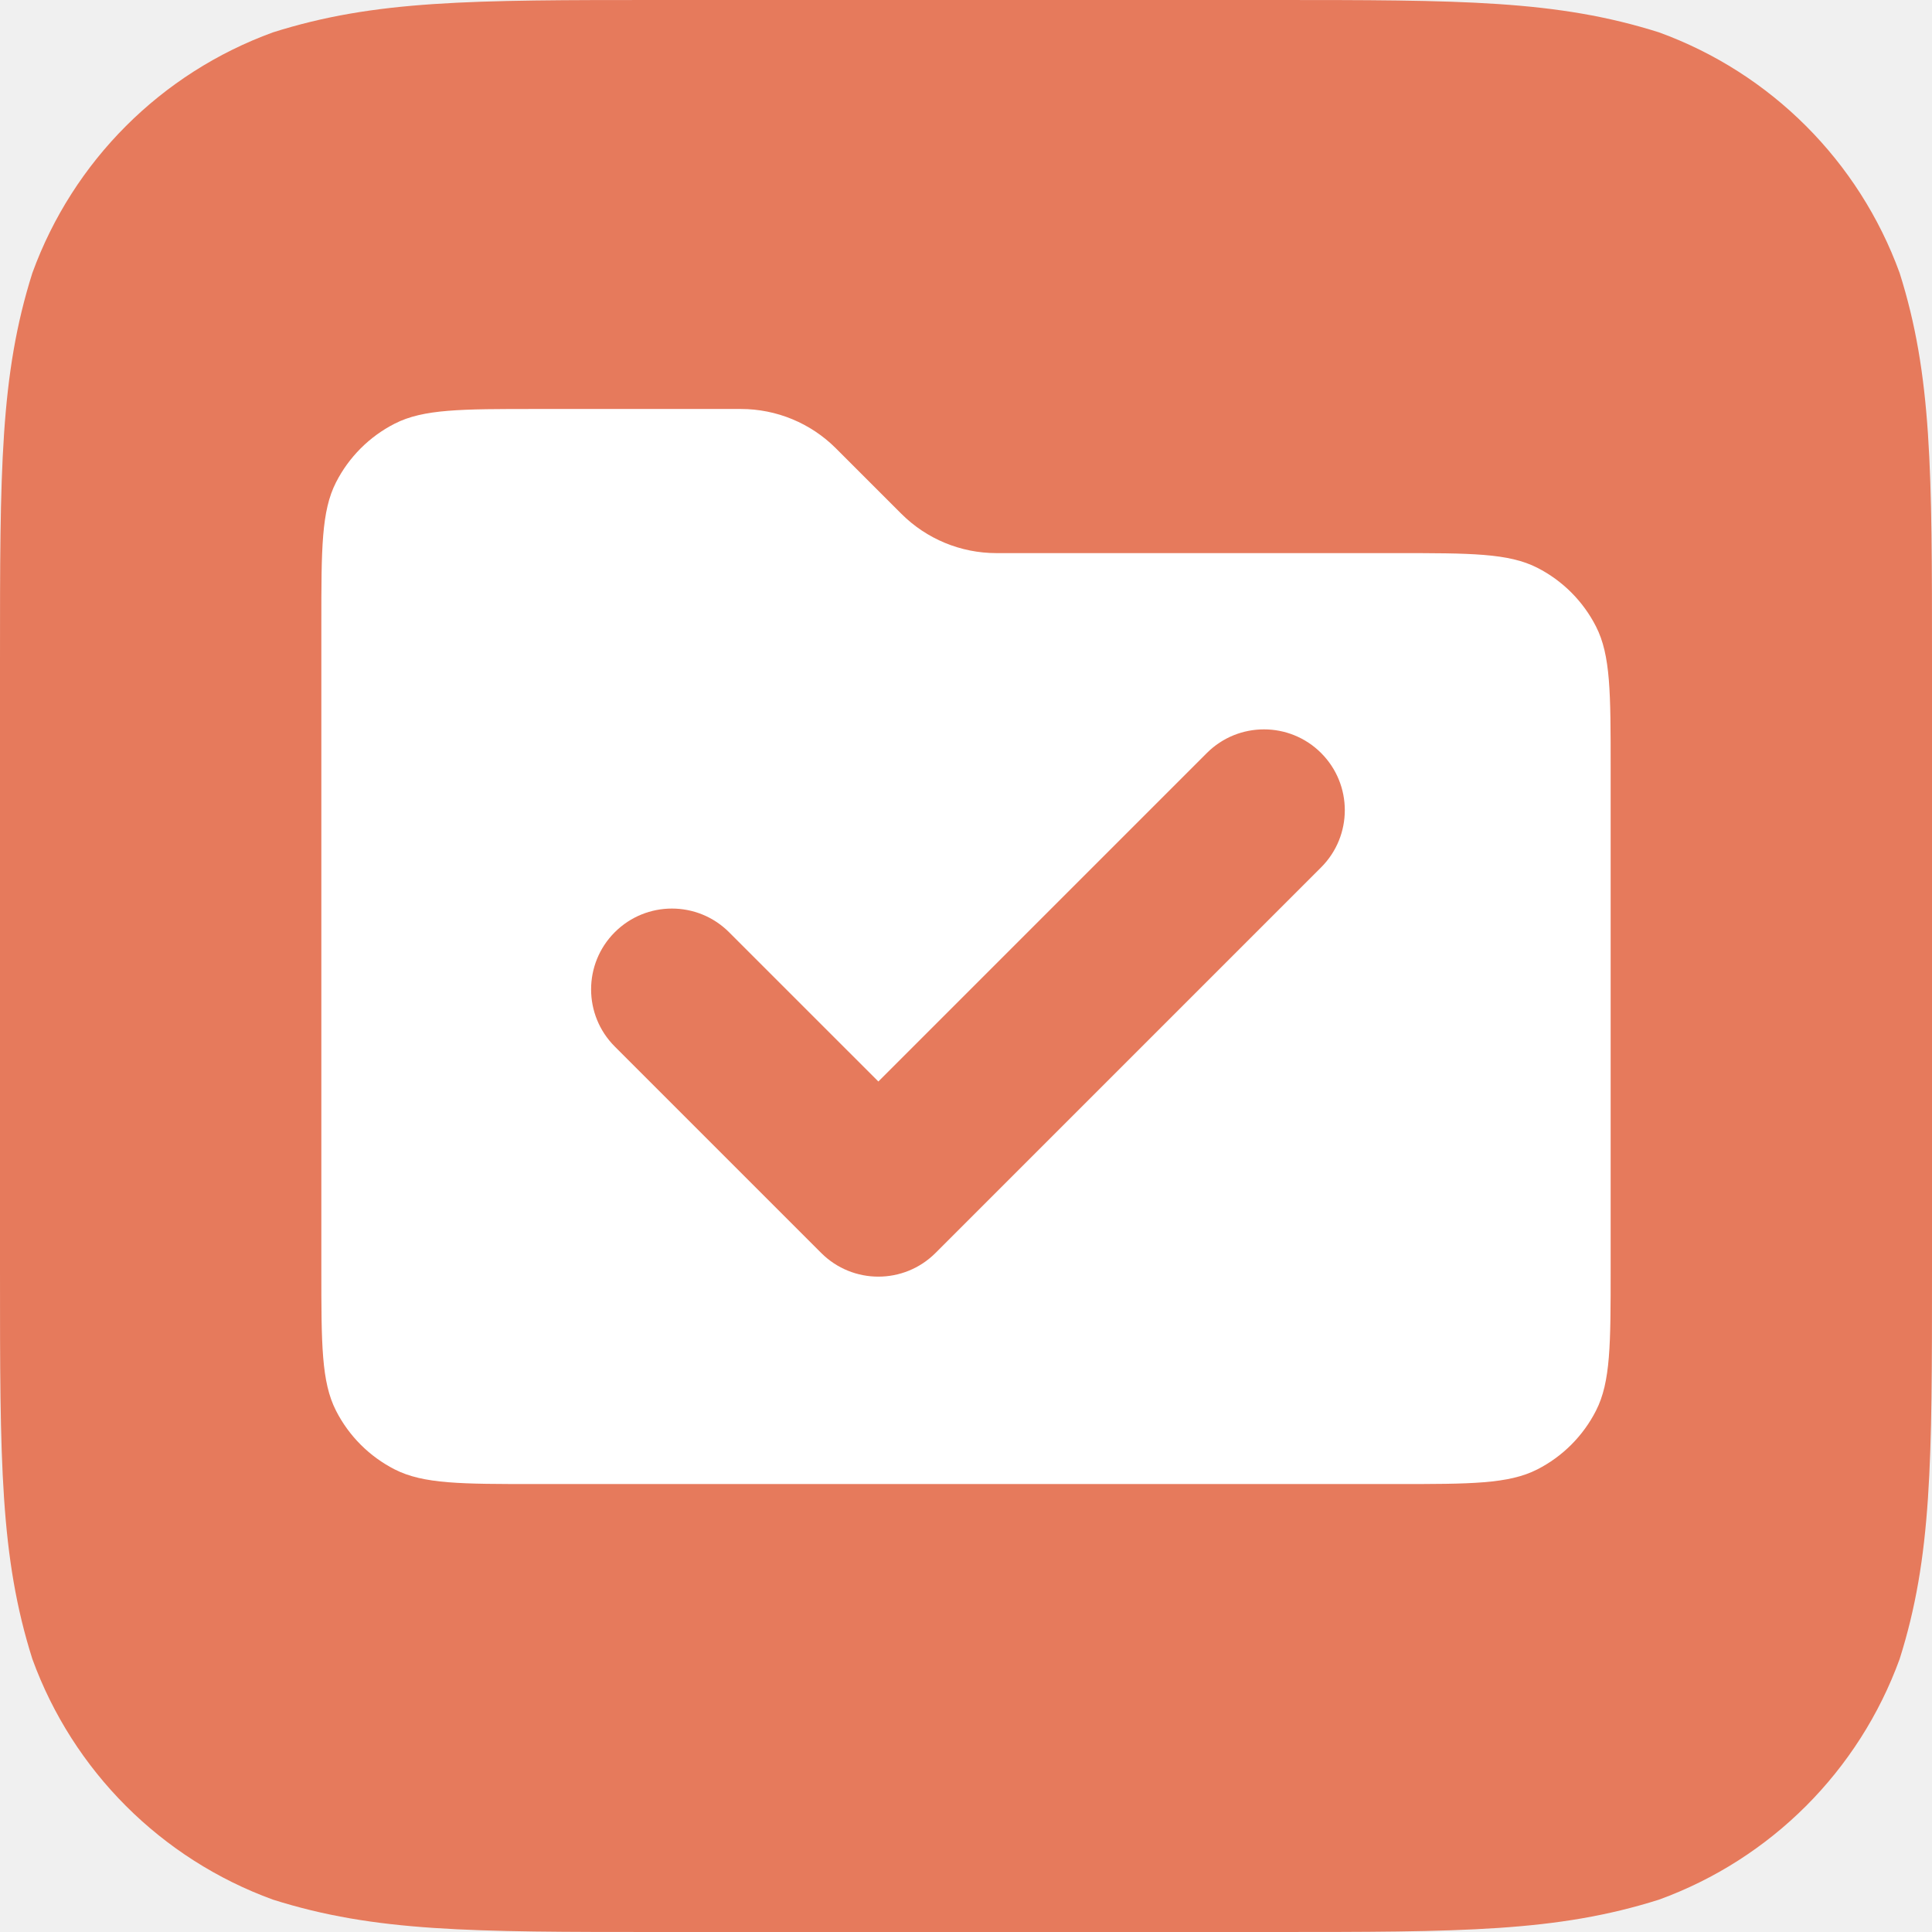
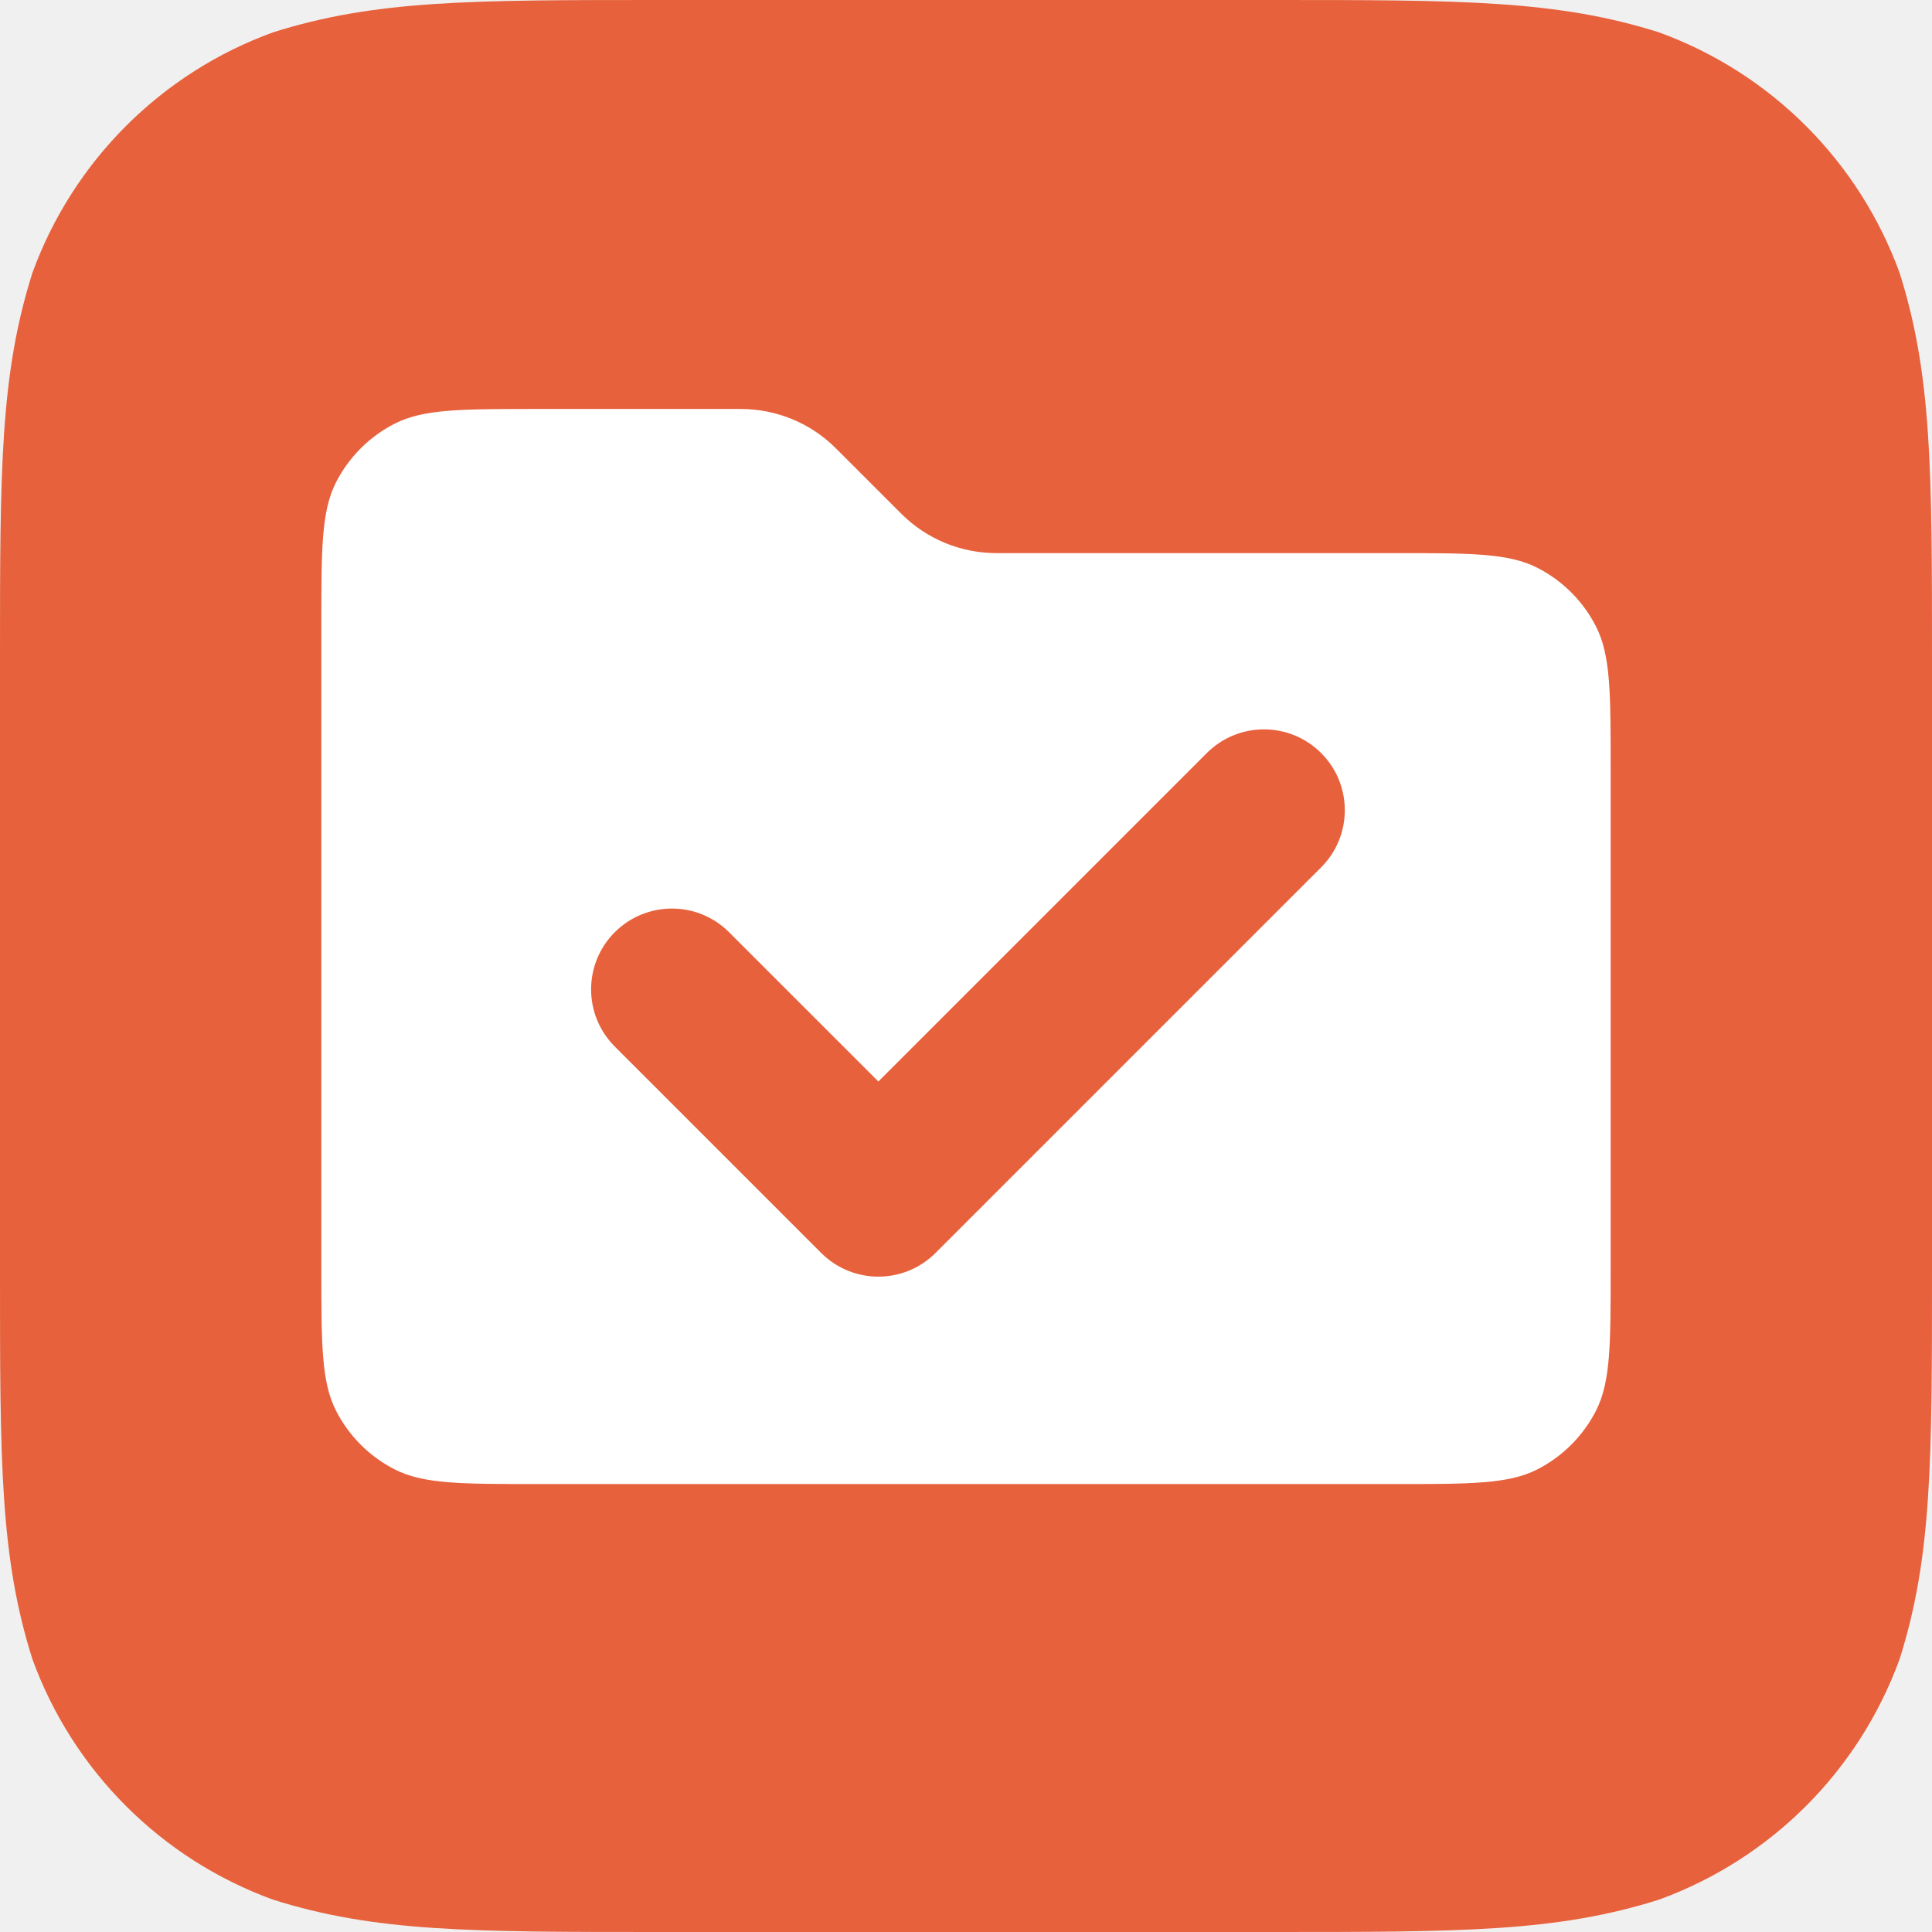
<svg xmlns="http://www.w3.org/2000/svg" viewBox="0 0 1024 1024" width="1024" height="1024">
-   <path fill="#E67A5C" d="M350.17 0L673.83 0C774.66 0 825.08 0 879.34 17.16C938.6 38.73 985.27 85.4 1006.84 144.66C1024 198.92 1024 249.34 1024 350.17L1024 673.83C1024 774.66 1024 825.08 1006.84 879.34C985.27 938.6 938.6 985.27 879.34 1006.84C825.08 1024 774.66 1024 673.83 1024L350.17 1024C249.34 1024 198.92 1024 144.66 1006.84C85.4 985.27 38.73 938.6 17.16 879.34C0 825.08 0 774.66 0 673.83L0 350.17C0 249.34 0 198.92 17.16 144.66C38.73 85.4 85.4 38.73 144.66 17.16C198.92 0 249.34 0 350.17 0Z" />
+   <path fill="#E7613C" d="M350.17 0L673.83 0C774.66 0 825.08 0 879.34 17.16C938.6 38.73 985.27 85.4 1006.84 144.66C1024 198.92 1024 249.34 1024 350.17L1024 673.83C1024 774.66 1024 825.08 1006.84 879.34C985.27 938.6 938.6 985.27 879.34 1006.84C825.08 1024 774.66 1024 673.83 1024L350.17 1024C249.34 1024 198.92 1024 144.66 1006.84C85.4 985.27 38.73 938.6 17.16 879.34C0 825.08 0 774.66 0 673.83L0 350.17C0 249.34 0 198.92 17.16 144.66C38.73 85.4 85.4 38.73 144.66 17.16C198.92 0 249.34 0 350.17 0Z" />
  <path fill="#FFFFFF" fill-rule="evenodd" d="M284.28 216.77L392.69 216.77A71.23 71.23 0 0 1 443.06 237.64L477.72 272.3A71.23 71.23 0 0 0 528.08 293.16L739.72 293.16C779.61 293.16 799.55 293.16 814.79 300.92A71.23 71.23 0 0 1 845.91 332.05C853.68 347.29 853.68 367.23 853.68 407.12L853.68 672.62C853.68 712.51 853.68 732.45 845.91 747.69A71.23 71.23 0 0 1 814.79 778.82C799.55 786.58 779.61 786.58 739.72 786.58L284.28 786.58C244.39 786.58 224.45 786.58 209.21 778.82A71.23 71.23 0 0 1 178.09 747.69C170.32 732.45 170.32 712.51 170.32 672.62L170.32 330.74C170.32 290.85 170.32 270.9 178.09 255.66A71.23 71.23 0 0 1 209.21 224.54C224.45 216.77 244.39 216.77 284.28 216.77ZM386.42 494.1L465.55 573.22L639.64 399.13A42.84 42.84 0 0 1 700.23 399.13A42.84 42.84 0 0 1 700.23 459.71L495.84 664.1A42.84 42.84 0 0 1 435.26 664.1L325.84 554.68A42.84 42.84 0 0 1 325.84 494.1A42.84 42.84 0 0 1 386.42 494.1Z" />
</svg>
